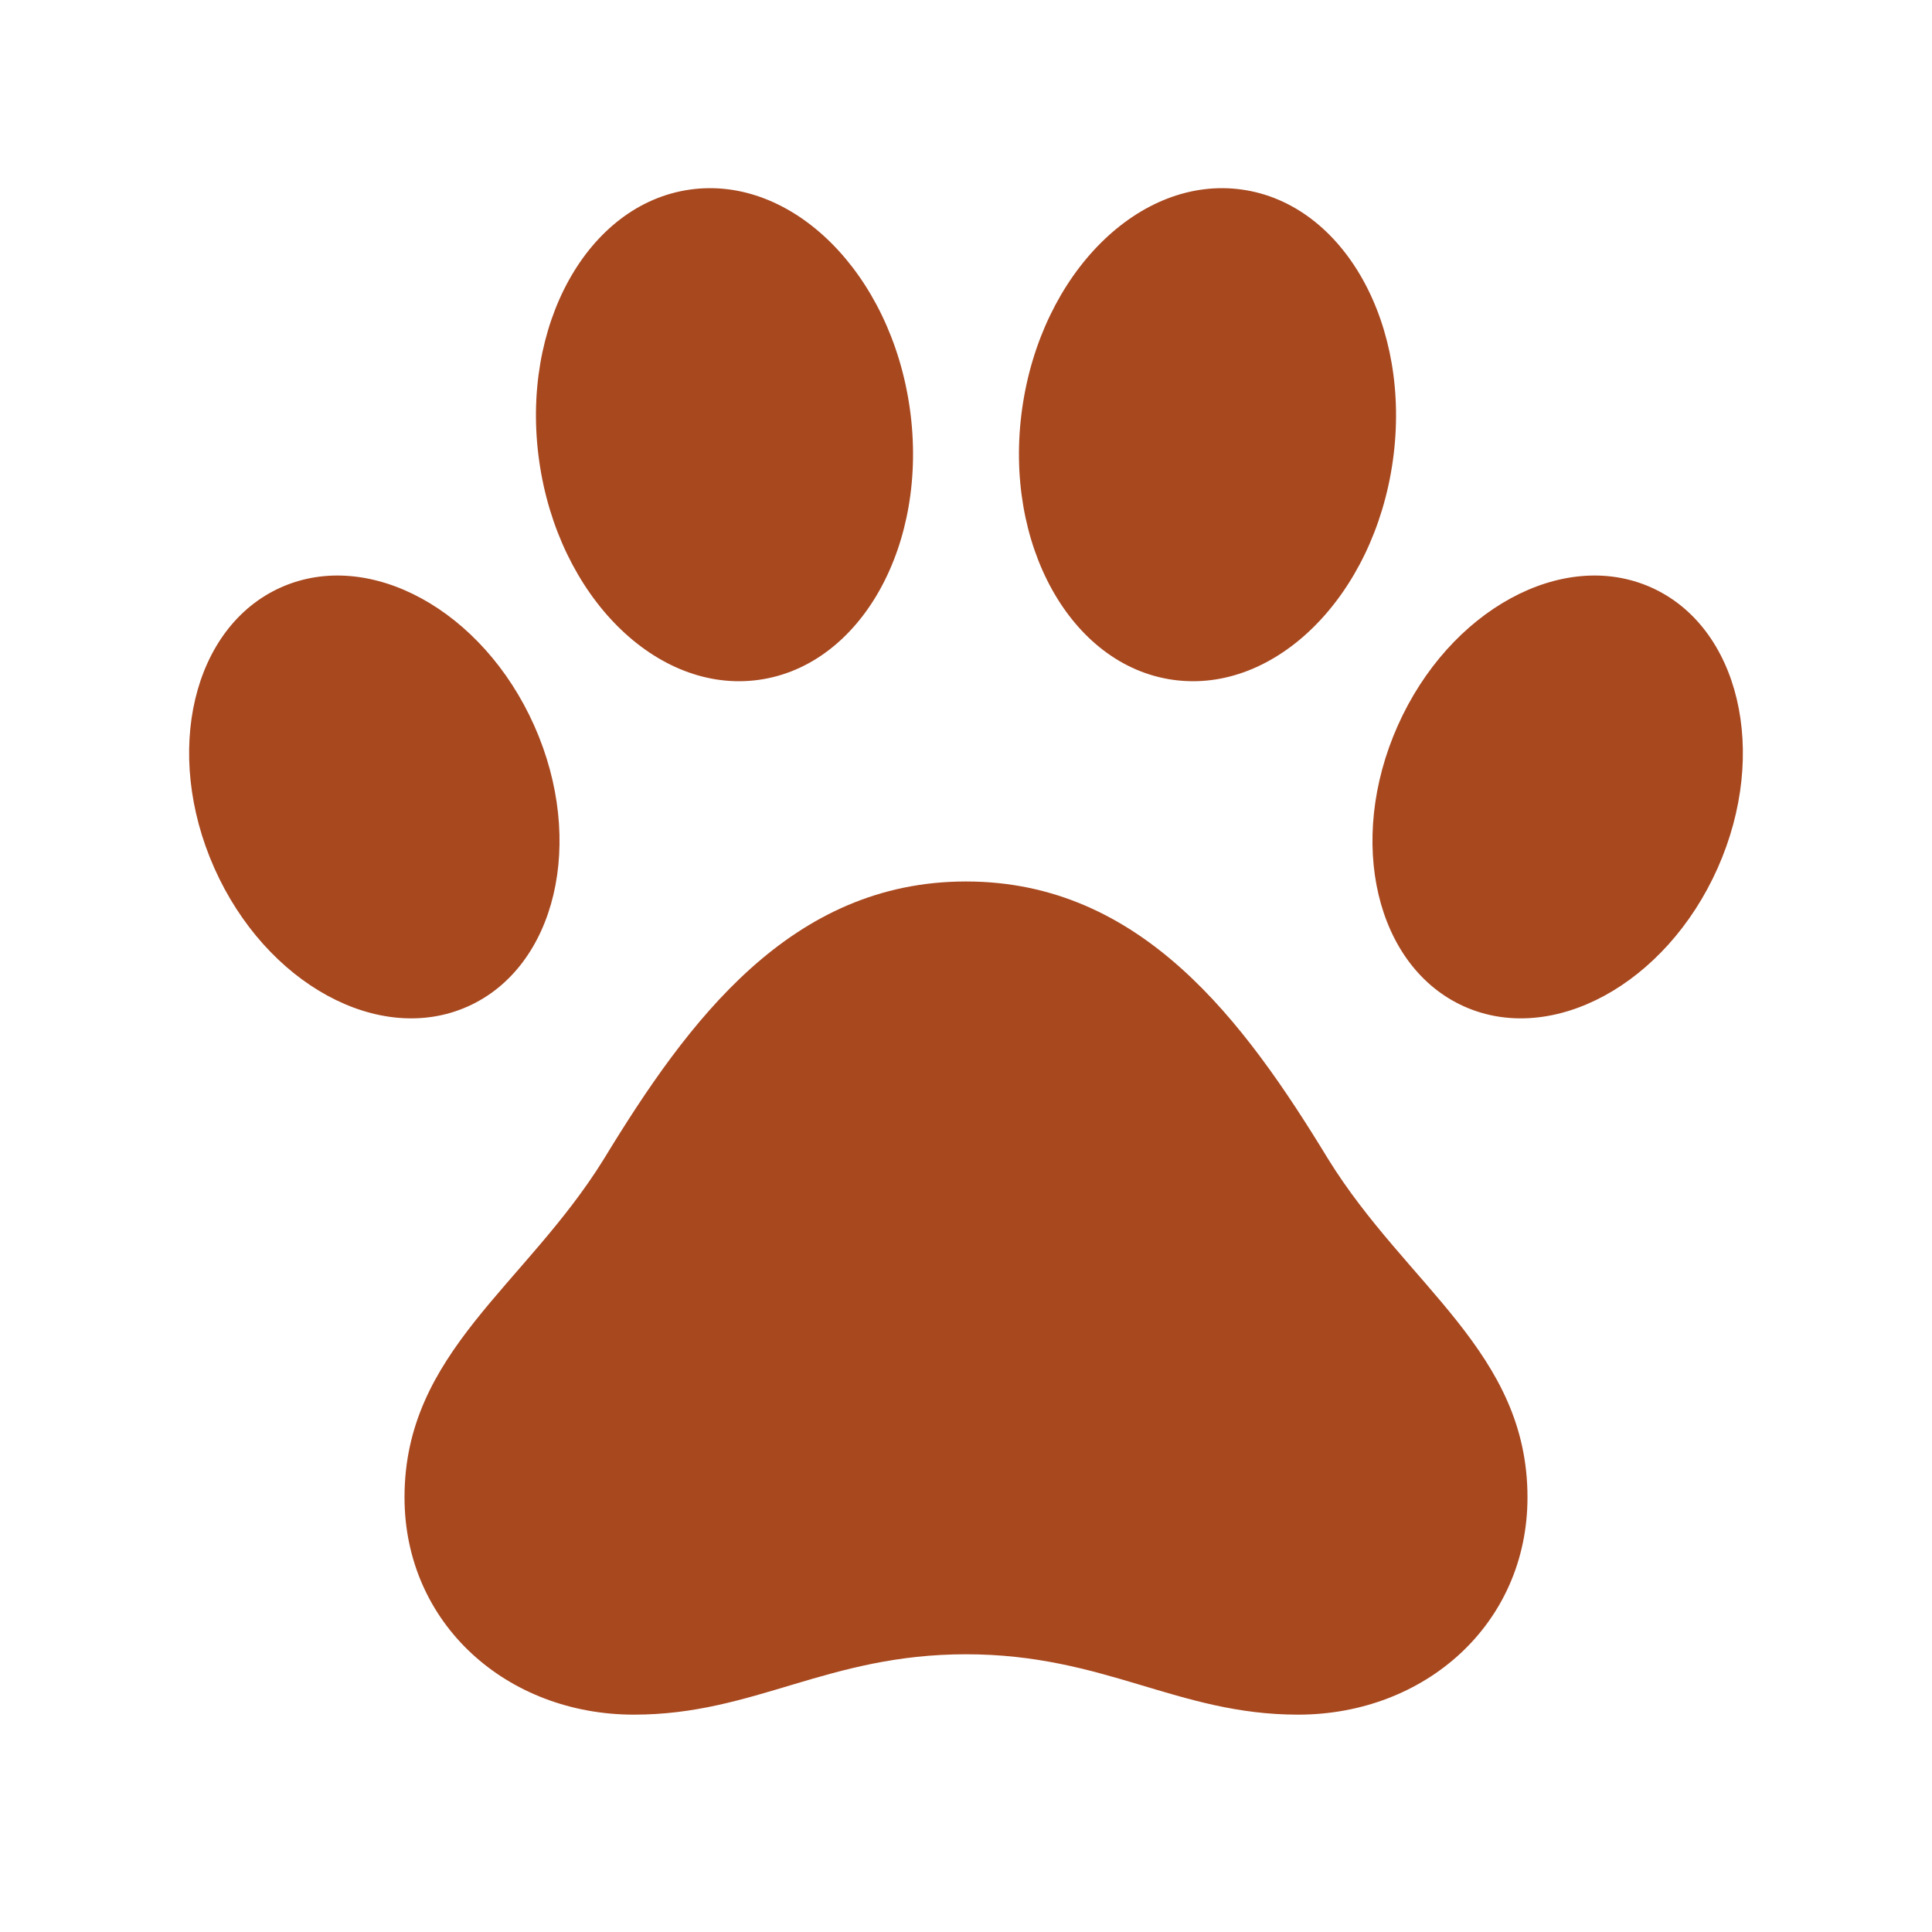
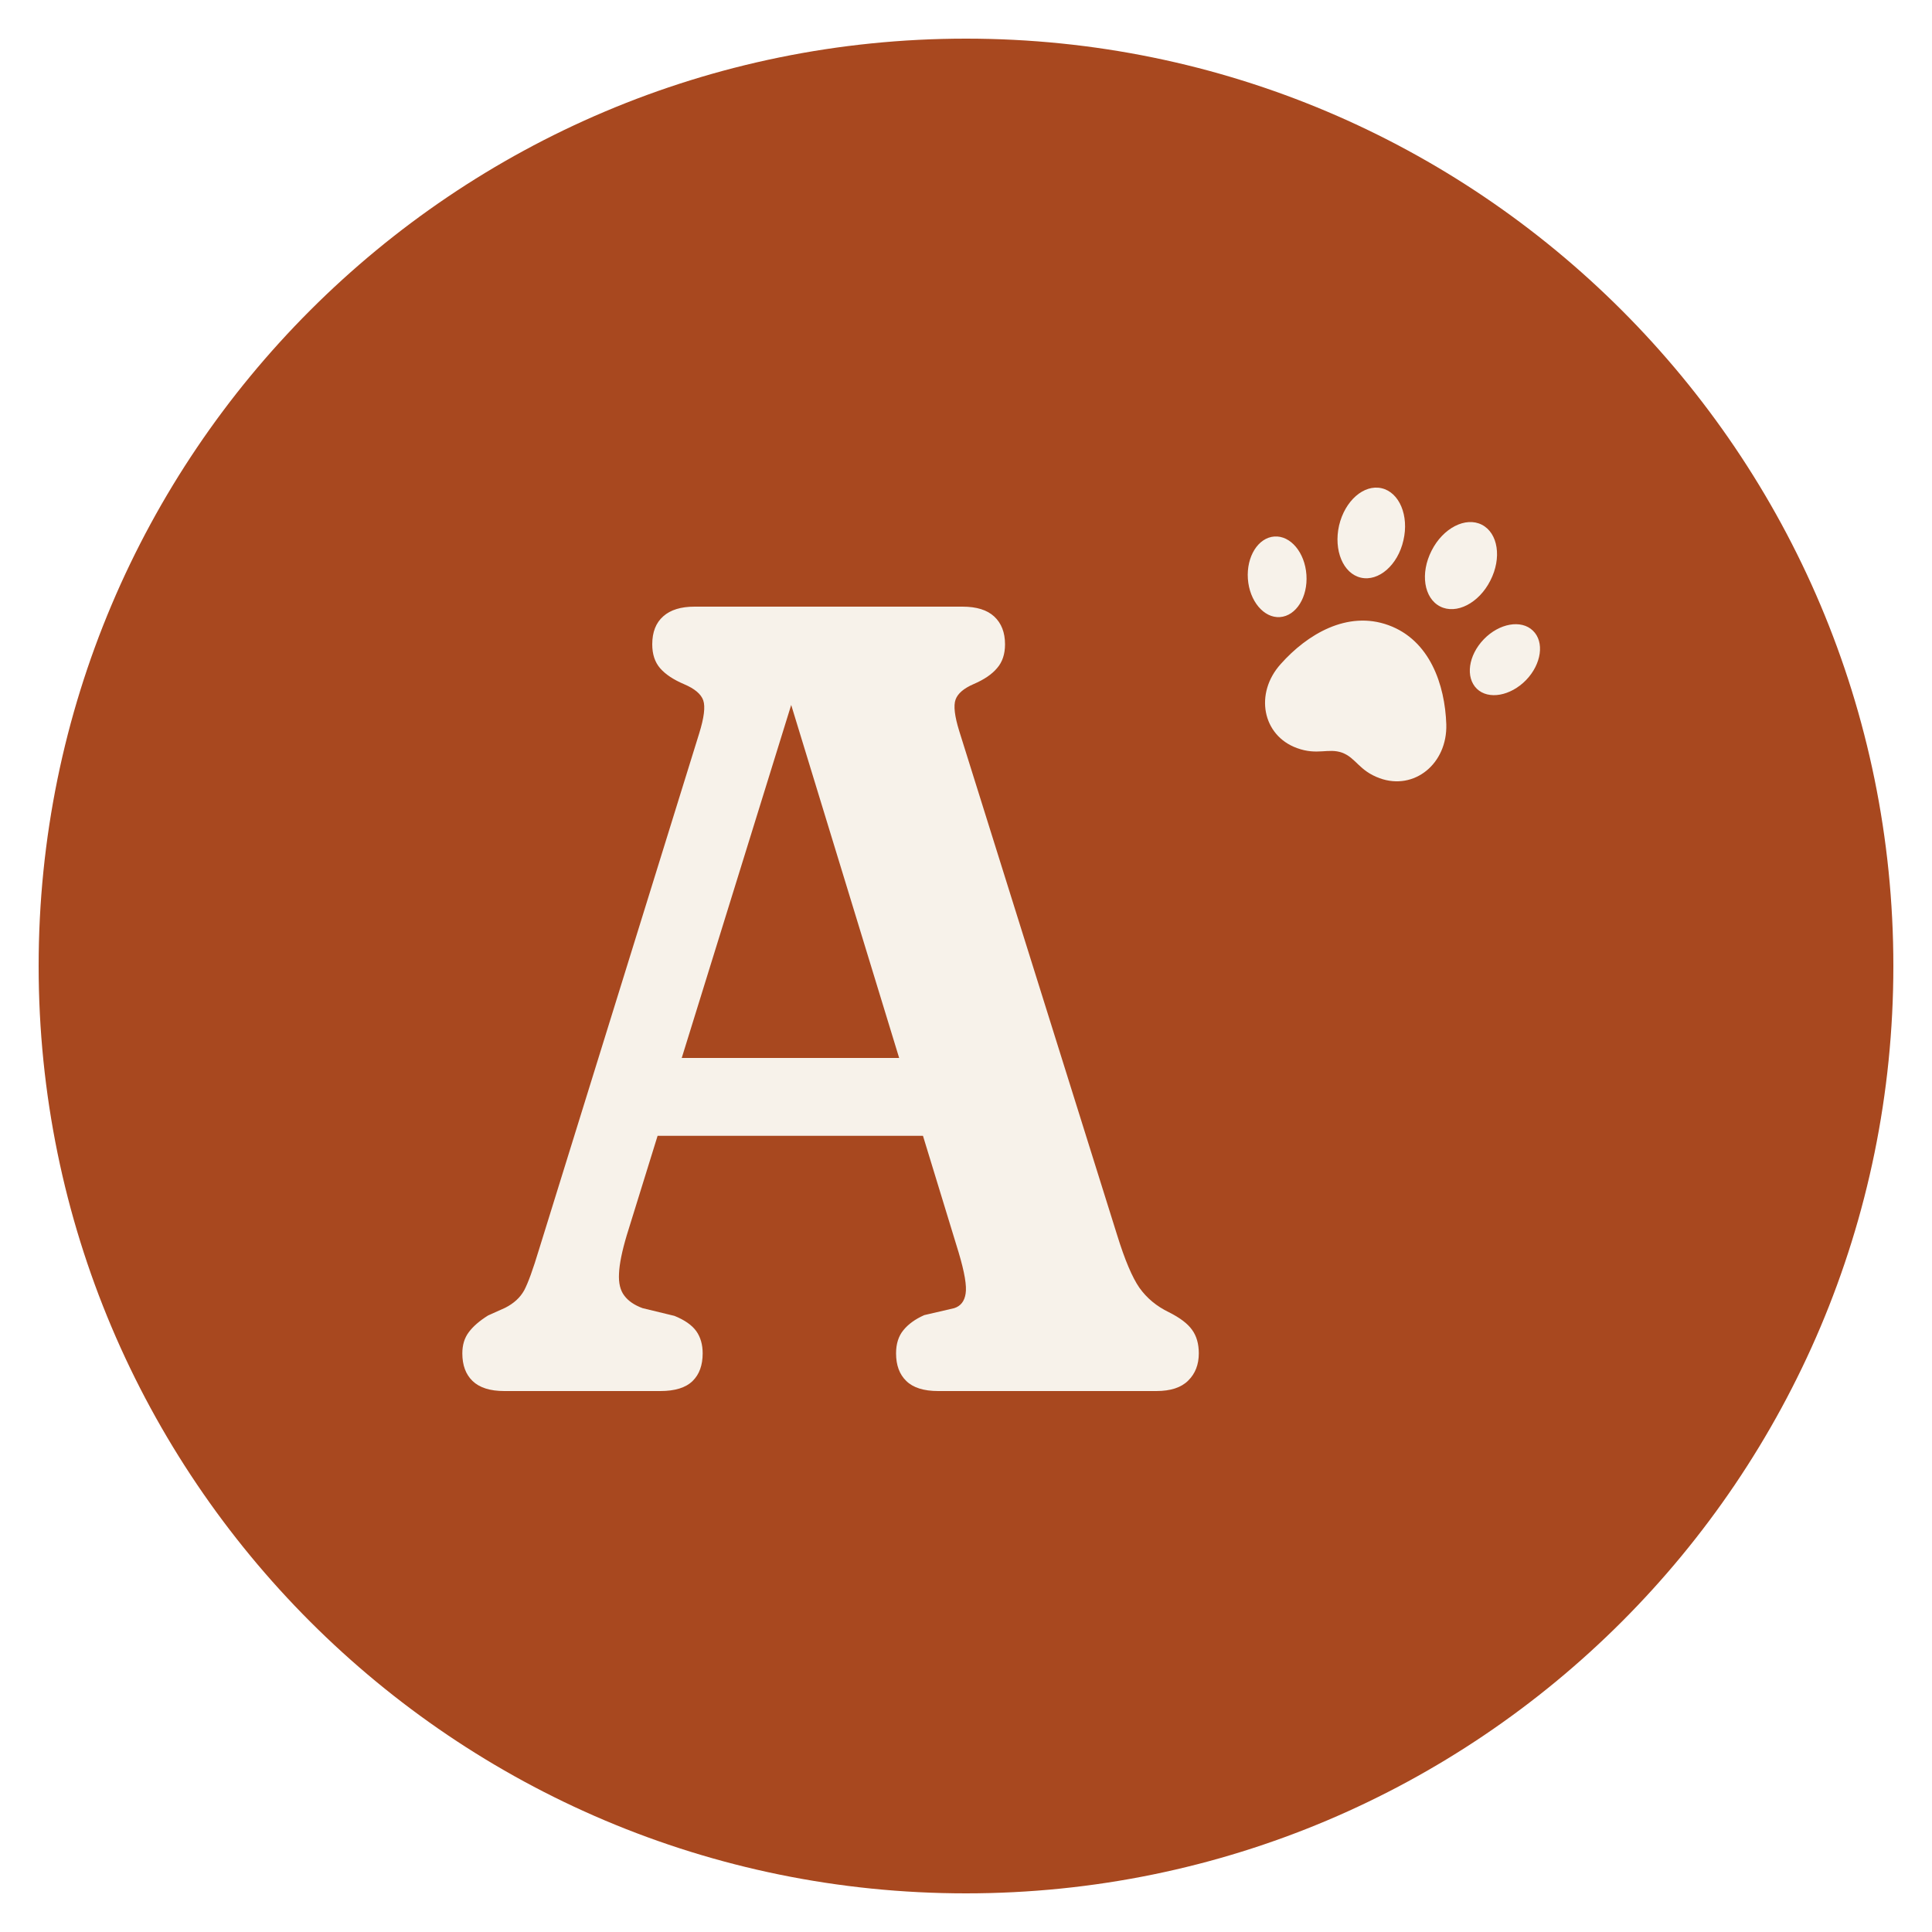
- <svg xmlns="http://www.w3.org/2000/svg" viewBox="0 0 32 32" fill="#A8481F">
-   <ellipse cx="6.2" cy="13.2" rx="2.9" ry="3.8" transform="rotate(-24 6.2 13.2)" />
-   <ellipse cx="12" cy="7.2" rx="3.1" ry="4.1" transform="rotate(-8 12 7.2)" />
-   <ellipse cx="20" cy="7.2" rx="3.1" ry="4.1" transform="rotate(8 20 7.2)" />
-   <ellipse cx="25.8" cy="13.2" rx="2.9" ry="3.8" transform="rotate(24 25.8 13.2)" />
-   <path d="M16 14.6c-2.9 0-4.6 2.3-6 4.6-1.3 2.1-3.3 3.2-3.3 5.6 0 2.1 1.7 3.6 3.8 3.6 2 0 3.2-1 5.5-1s3.5 1 5.5 1c2.1 0 3.8-1.5 3.8-3.6 0-2.4-2-3.5-3.3-5.6-1.4-2.3-3.1-4.6-6-4.6z" />
+ <svg xmlns="http://www.w3.org/2000/svg" viewBox="0 0 100 100">
+   <path fill="#A8481F" d="M98 50C98 76.51 76.51 98 50 98C23.49 98 2 76.51 2 50C2 23.49 23.49 2 50 2C76.51 2 98 23.49 98 50Z" />
+   <path fill="#F7F2EA" d="M32.53 54.76H49.26L49.39 58.79H32.43ZM36.37 70.05Q36.37 70.97 35.85 71.48Q35.32 72 34.18 72H26.1Q25 72 24.46 71.48Q23.93 70.97 23.93 70.05Q23.93 69.4 24.26 68.96Q24.59 68.51 25.26 68.09L26.15 67.69Q26.82 67.35 27.13 66.79Q27.43 66.23 27.9 64.67L36.19 37.96Q36.57 36.74 36.4 36.25Q36.23 35.76 35.4 35.41Q34.58 35.06 34.17 34.59Q33.76 34.12 33.76 33.35Q33.76 32.4 34.33 31.9Q34.89 31.4 35.95 31.4H49.82Q50.91 31.4 51.46 31.91Q52.02 32.43 52.02 33.35Q52.02 34.11 51.61 34.58Q51.21 35.06 50.39 35.41Q49.63 35.74 49.46 36.21Q49.29 36.68 49.65 37.84L57.82 63.92Q58.42 65.86 58.98 66.66Q59.55 67.46 60.5 67.92Q61.36 68.35 61.7 68.83Q62.05 69.31 62.05 70.05Q62.05 70.92 61.5 71.46Q60.96 72 59.85 72H48.56Q47.44 72 46.91 71.48Q46.38 70.97 46.38 70.05Q46.38 69.31 46.76 68.85Q47.14 68.38 47.84 68.07L49.39 67.71Q49.89 67.55 49.98 66.96Q50.08 66.37 49.62 64.83L40.5 35.01L41.42 34.98L32.44 63.94Q32.07 65.18 32.04 65.92Q32 66.66 32.32 67.07Q32.63 67.48 33.26 67.71L34.91 68.11Q35.7 68.43 36.04 68.9Q36.37 69.37 36.37 70.05ZM67.62 29.75C67.7 30.9 67.09 31.88 66.25 31.94C65.42 32 64.67 31.11 64.59 29.96C64.51 28.81 65.12 27.83 65.96 27.77C66.8 27.71 67.54 28.6 67.62 29.75ZM72.64 27.97C72.35 29.25 71.36 30.11 70.44 29.9C69.52 29.69 69.02 28.48 69.31 27.2C69.61 25.92 70.59 25.06 71.51 25.27C72.43 25.48 72.94 26.69 72.64 27.97ZM77.14 30.05C76.55 31.22 75.38 31.82 74.54 31.39C73.7 30.96 73.5 29.67 74.1 28.5C74.69 27.33 75.86 26.73 76.7 27.16C77.54 27.59 77.74 28.88 77.14 30.05ZM78.99 35.2C78.18 36.03 77.04 36.23 76.44 35.65C75.84 35.06 76 33.92 76.8 33.09C77.6 32.26 78.74 32.06 79.34 32.64C79.95 33.22 79.79 34.37 78.99 35.2ZM71.87 32.36C69.73 31.58 67.65 32.84 66.29 34.37C64.92 35.89 65.34 38.07 67.13 38.72C68.2 39.11 68.75 38.7 69.47 38.96C70.18 39.22 70.34 39.89 71.41 40.28C73.2 40.93 74.92 39.53 74.86 37.49C74.79 35.44 74.01 33.14 71.87 32.36Z" />
</svg>
